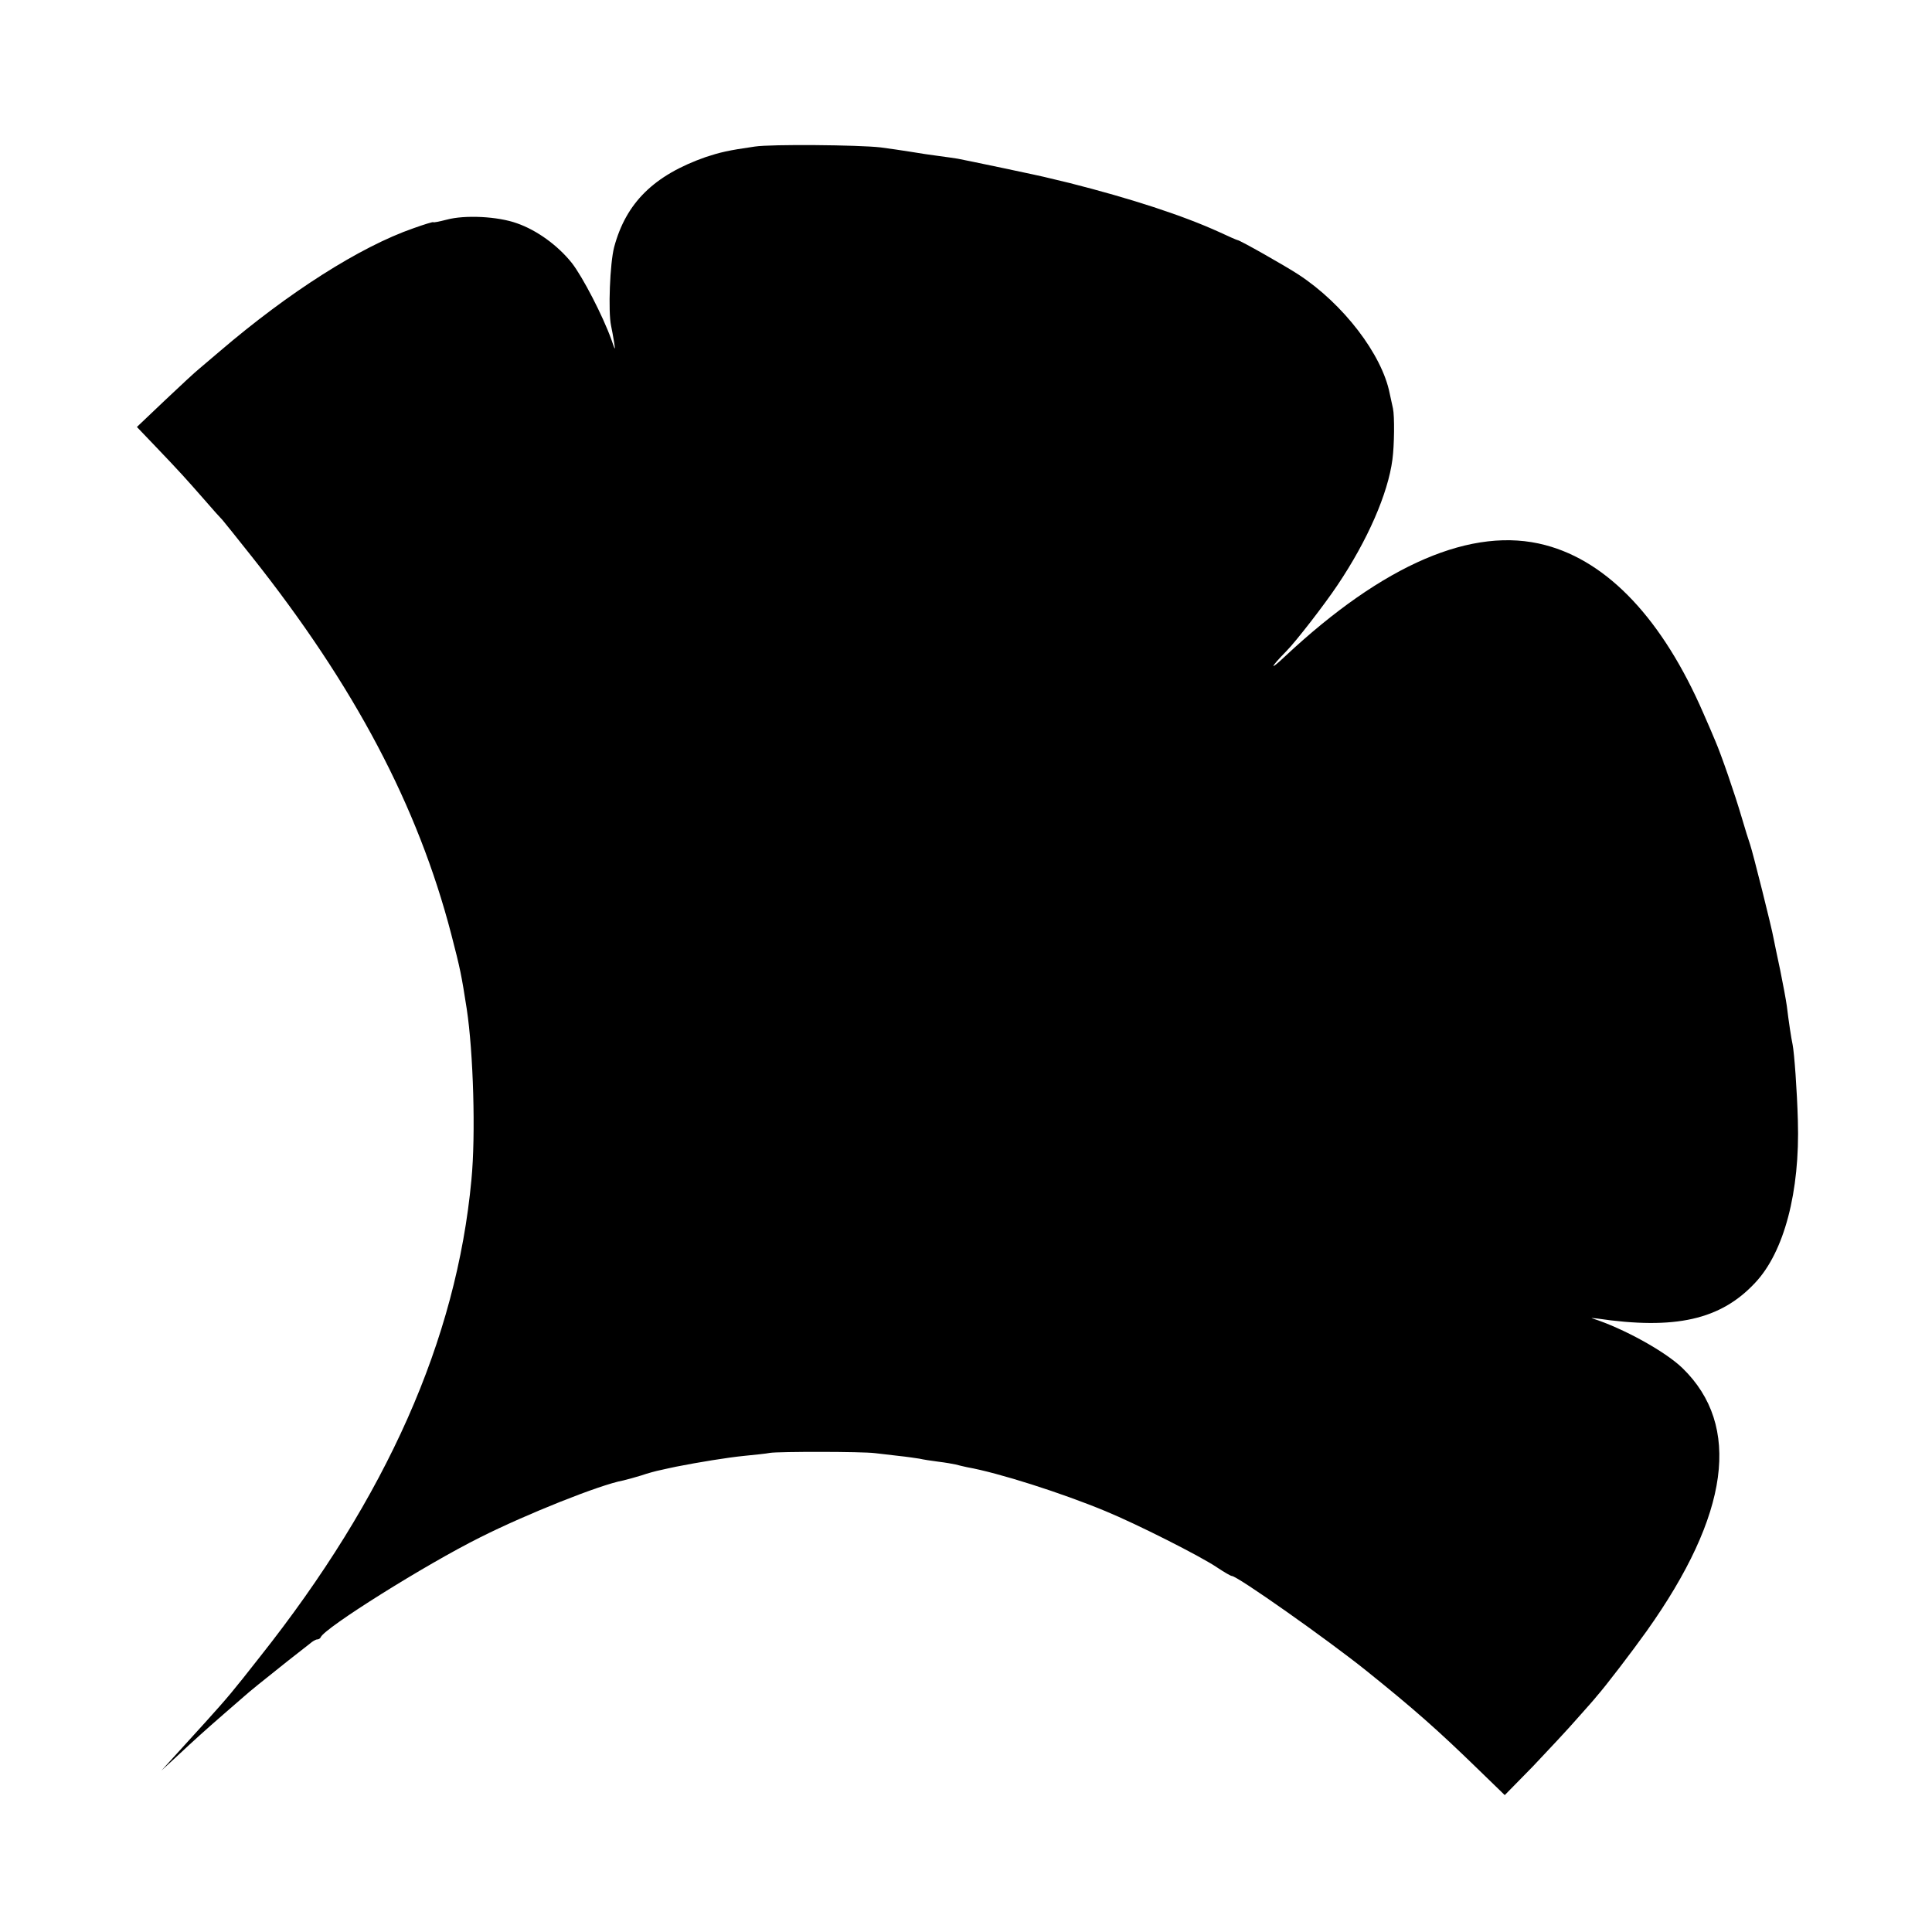
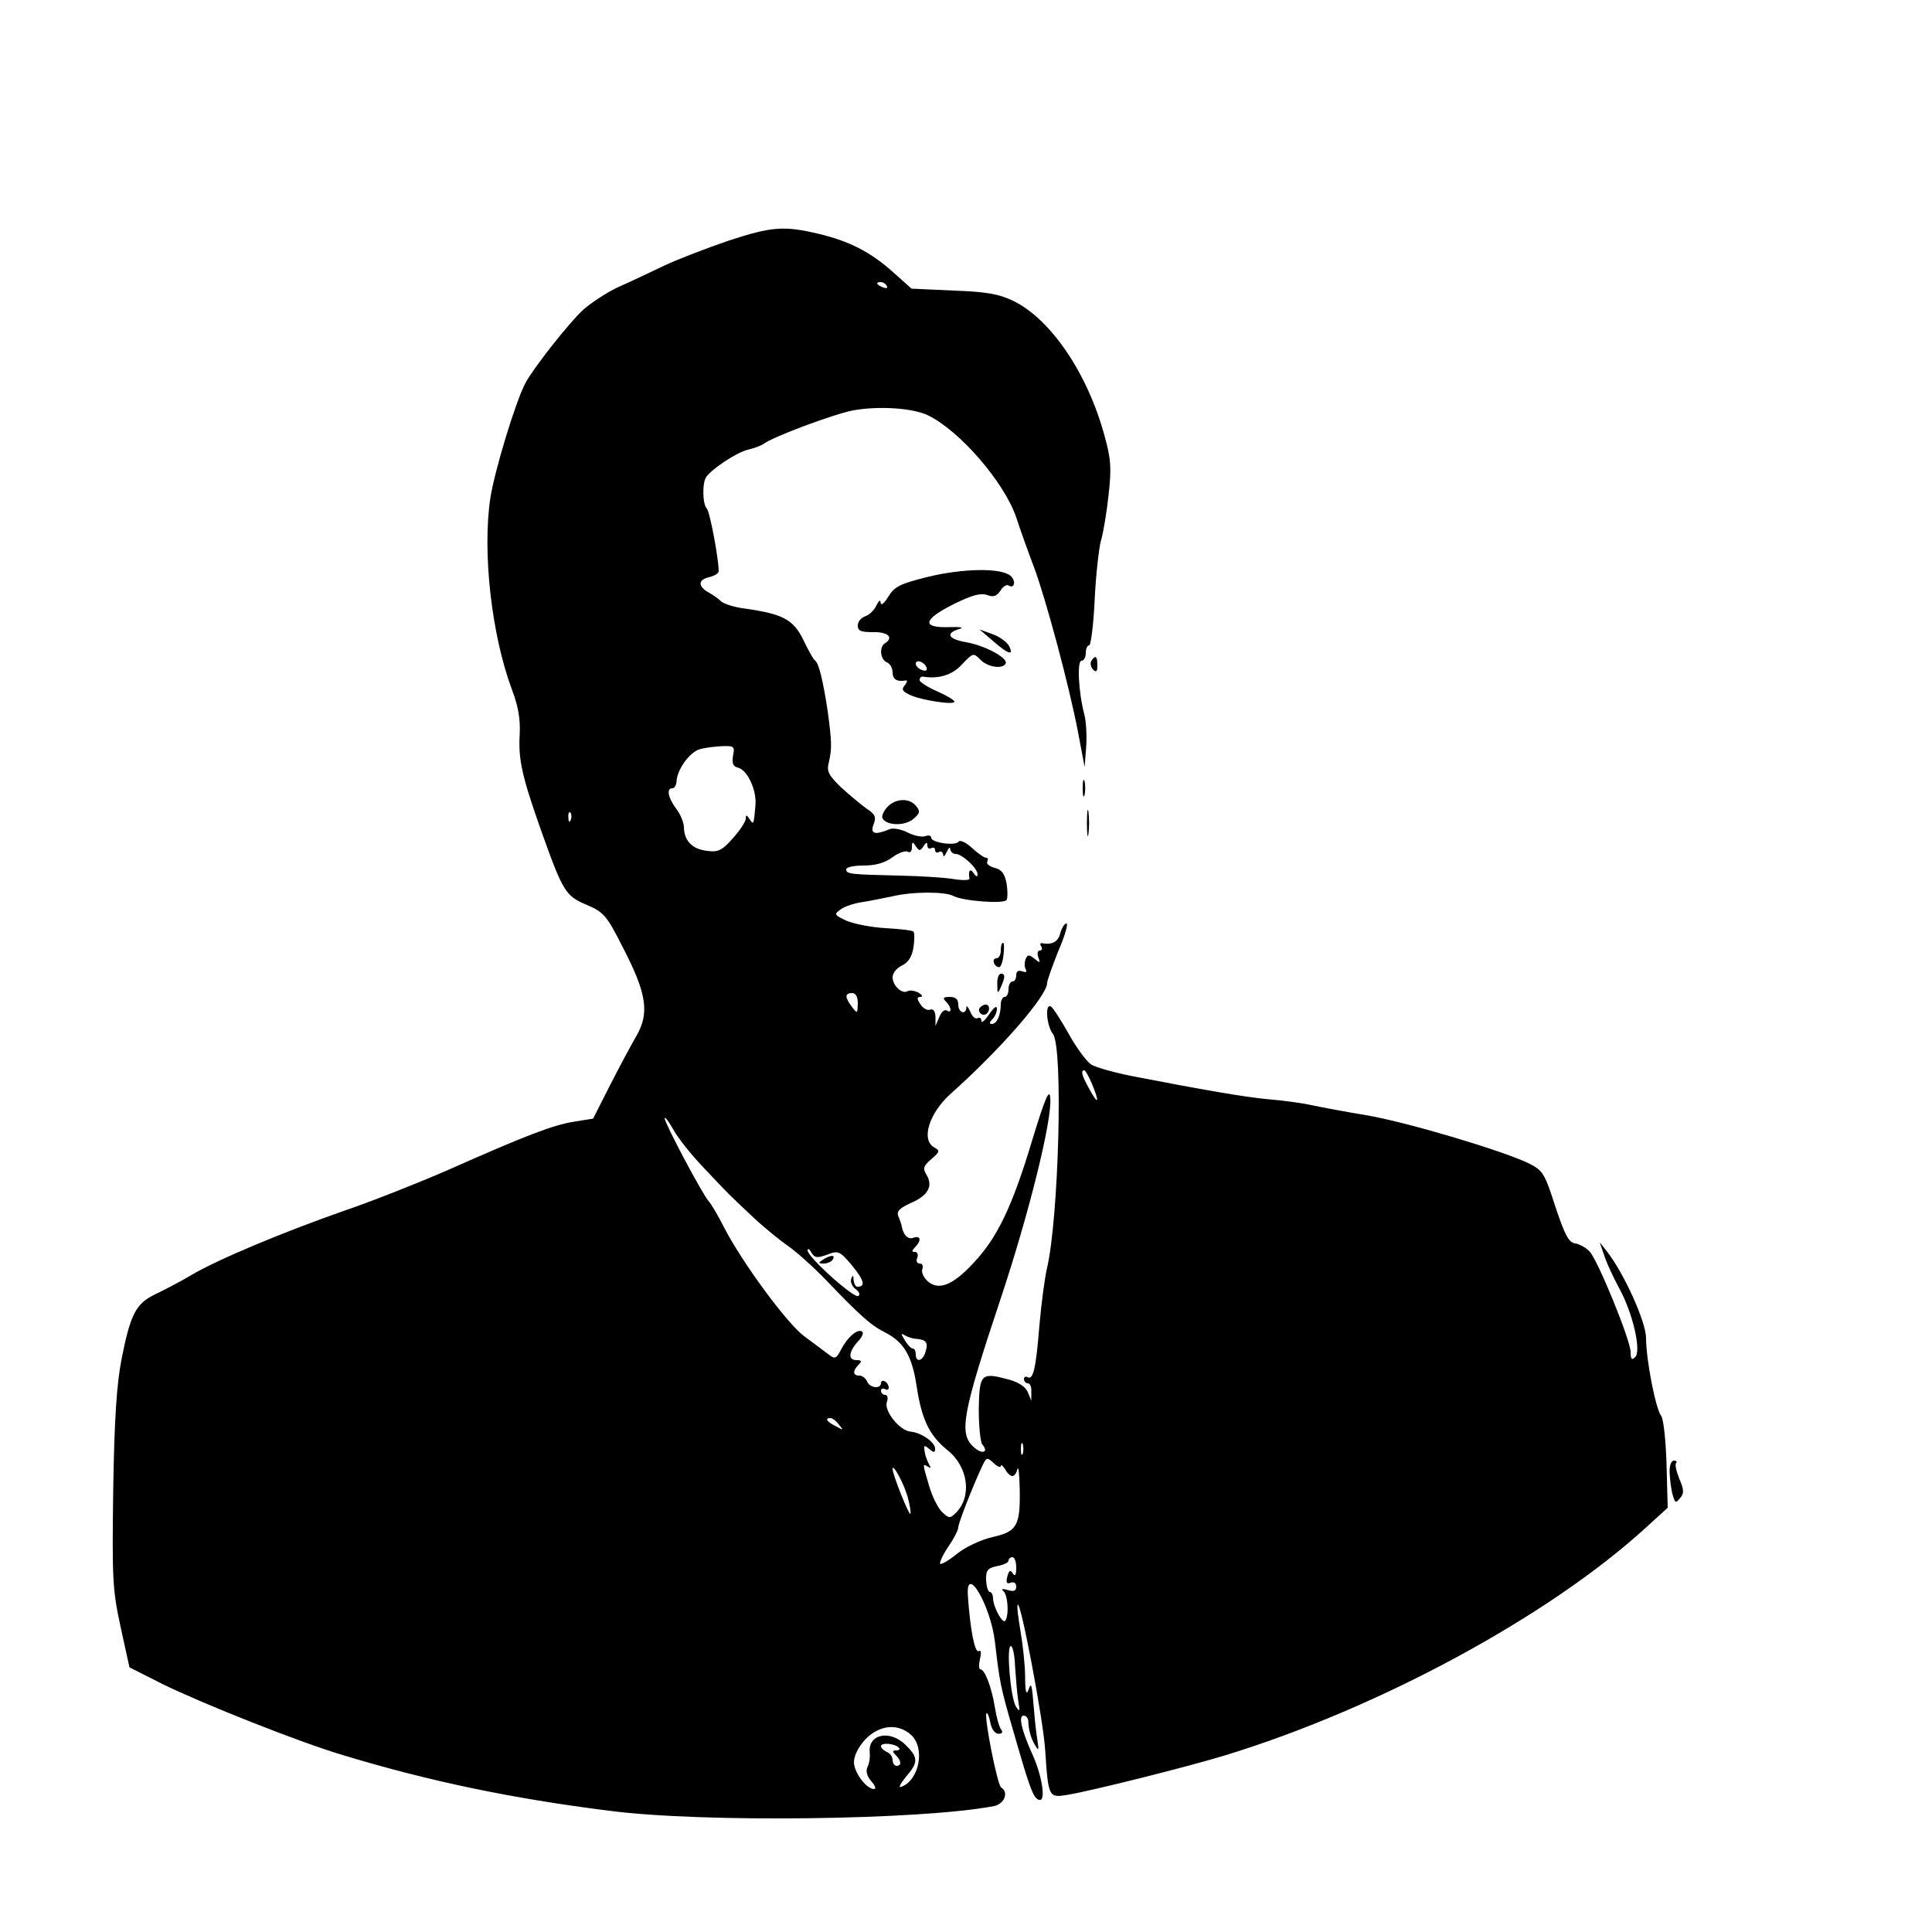
- <svg xmlns="http://www.w3.org/2000/svg" version="1.0" width="700pt" height="700pt" viewBox="0 0 700 700" preserveAspectRatio="xMidYMid meet">
-   <g transform="translate(0,700) scale(0.1,-0.1)" fill="#000000" stroke="none">
-     <path d="M2735 6469 c-98 -14 -126 -21 -178 -38 -188 -66 -289 -166 -332 -327 -15 -58 -22 -232 -11 -284 3 -14 8 -41 11 -60 5 -32 4 -31 -10 10 -31 86 -104 227 -143 277 -51 64 -127 119 -199 144 -69 25 -189 31 -255 13 -27 -7 -48 -11 -48 -9 0 2 -33 -8 -72 -22 -193 -67 -452 -232 -702 -446 -27 -23 -60 -51 -73 -62 -14 -11 -70 -63 -126 -116 l-101 -96 66 -69 c90 -94 114 -121 178 -194 30 -35 60 -68 66 -74 5 -6 53 -65 105 -131 374 -471 603 -905 724 -1370 33 -127 37 -148 56 -270 24 -157 33 -457 17 -620 -54 -579 -307 -1149 -767 -1729 -98 -125 -114 -144 -196 -235 -54 -59 -60 -66 -120 -132 l-40 -44 50 46 c76 71 104 96 175 158 36 31 70 61 76 66 14 13 72 60 154 125 36 28 73 57 83 65 9 8 21 15 26 15 5 0 11 3 13 8 14 34 381 264 578 362 167 84 435 191 518 206 13 3 42 11 65 18 23 8 56 17 72 20 17 4 41 9 55 12 81 16 185 33 245 39 39 4 81 8 95 11 32 5 334 5 380 -1 19 -2 58 -7 86 -10 29 -3 62 -8 75 -10 13 -3 44 -8 69 -11 25 -3 53 -8 62 -10 10 -3 29 -7 42 -10 113 -20 342 -93 501 -159 112 -46 346 -164 406 -205 24 -16 48 -30 52 -30 20 0 346 -230 487 -343 173 -139 259 -215 403 -355 l99 -96 102 104 c55 58 128 136 161 174 33 37 65 73 70 80 32 36 129 163 181 236 301 423 344 745 130 953 -63 61 -216 145 -326 180 -8 2 -1 2 15 0 284 -42 449 -5 574 129 105 111 163 330 155 588 -3 110 -13 245 -19 275 -5 23 -14 82 -21 140 -3 22 -14 81 -24 130 -11 50 -21 101 -24 115 -6 36 -75 311 -85 340 -5 14 -19 59 -31 100 -24 82 -74 227 -95 275 -7 17 -26 62 -43 100 -147 339 -345 550 -573 610 -263 70 -586 -69 -944 -404 -57 -54 -54 -41 5 19 35 35 140 171 186 240 109 162 183 332 199 455 7 51 8 158 2 185 -2 8 -7 33 -12 55 -28 141 -168 324 -330 430 -47 31 -213 125 -221 125 -2 0 -32 13 -66 29 -134 61 -322 122 -543 178 -33 8 -67 16 -75 18 -25 7 -303 65 -330 70 -14 2 -45 7 -70 10 -25 3 -70 10 -100 15 -30 5 -80 12 -110 16 -79 9 -396 12 -455 3z" />
+ <svg xmlns="http://www.w3.org/2000/svg" height="500pt" preserveAspectRatio="xMidYMid meet" viewBox="0 0 500 500" width="500pt">
+   <g transform="matrix(.1 0 0 -.1 0 500)">
+     <path d="m1885 4377c-55-19-129-47-165-64s-90-43-120-56c-30-14-71-41-91-59-37-34-129-151-149-189-25-46-80-227-91-298-21-140 3-354 56-496 16-42 22-76 20-115-4-66 6-110 57-254 55-154 62-165 117-188 44-19 51-27 94-112 61-118 68-168 34-227-14-24-45-82-69-129l-43-85-50-8c-55-9-123-35-328-126-76-33-197-81-268-105-154-54-325-125-394-166-27-16-69-38-92-49-51-24-65-51-88-166-13-67-19-153-22-340-3-231-2-258 19-355l23-105 85-43c104-51 355-151 470-185 222-67 432-111 685-143 242-32 814-24 998 12 27 6 38 36 18 48-10 6-45 185-38 192 2 3 7-8 10-24 3-17 12-29 21-29 10 0 12 4 7 11-5 6-12 31-16 56-8 51-26 100-38 100-4 0-4 12-1 26 4 17 3 25-3 21-10-6-22 54-28 141-7 89 59-22 70-118 12-103 14-115 46-225 45-157 53-178 68-183 19-6 8 64-19 122-26 58-35 96-21 96 6 0 11-6 12-12 1-26 7-47 18-65 9-15 10-13 6 12-3 17-7 53-9 80-6 72-7 72-15 50-5-13-8-1-8 35 0 30-6 84-12 119s-10 66-7 68c8 8 66-298 71-377 8-122 9-123 58-115 65 11 312 73 407 102 399 122 840 361 1090 590l56 51-3 112c-2 65-8 118-14 126-14 17-39 145-39 201 0 41-56 166-101 224l-19 24 12-35c6-19 24-57 39-85 35-64 57-161 41-177-9-9-12-6-12 13 0 30-84 236-106 260-9 10-26 19-37 21-17 2-27 21-52 96-28 87-32 93-70 112-72 34-318 107-420 124-55 9-118 21-141 26s-72 12-110 15c-65 6-168 24-359 61-44 9-90 22-101 29-12 8-38 43-58 79s-41 68-46 71c-16 10-12-49 5-71 27-35 15-481-16-609-5-22-14-87-19-145-9-111-16-143-31-134-5 3-9 0-9-5 0-6 5-11 10-11 6 0 10-10 9-22v-23l-9 22c-6 14-24 26-50 33-71 19-75 15-77-75 0-44 4-86 9-93 18-21 0-27-22-7-39 35-30 85 70 385 73 219 134 465 128 519-2 25-13 1-47-111-52-173-91-253-153-318-53-57-90-71-118-45-10 9-16 23-13 31s0 14-7 14-10 7-6 15c3 8 0 15-6 15-9 0-9 3 0 12 17 17 15 31-3 25-14-6-27 6-31 28-1 6-5 18-9 27-5 13 2 21 33 35 44 19 58 44 39 74-9 15-7 22 13 39 23 20 23 22 7 31-34 20-12 89 44 139 128 114 249 253 249 286 0 6 13 43 29 83 17 39 26 71 21 71s-12-11-16-25c-5-22-21-31-47-26-5 1-6-3-2-9 3-5 2-10-4-10s-7-8-4-17c6-16 5-16-10-4-14 11-18 11-23-2-3-9-3-21 1-26 3-7 0-8-9-5-11 4-16 0-16-10 0-9-4-16-10-16-5 0-10-9-10-20s-4-20-10-20c-5 0-10-9-10-19 0-28-10-51-23-51-7 0-7 4 1 12 7 7 12 19 12 27 0 10-8 4-20-14-11-16-20-24-20-17s-5 10-10 7c-6-3-14 4-19 17-6 13-10 17-10 11-1-21-21-14-21 7 0 14-7 20-22 20-17 0-19-3-10-12 15-15 16-32 2-23-6 3-14-4-19-17l-10-23v24c-1 15-6 21-14 18-7-3-19 4-25 14-10 15-9 19 0 19 7 0 5 5-5 11-9 5-22 7-28 4-14-9-39 14-39 36 0 11 11 24 24 30 16 8 26 22 30 47 3 20 3 38 0 41-2 3-35 7-72 9s-82 11-101 19c-32 15-33 17-16 29 10 8 35 16 54 19 20 3 55 10 79 15 53 13 138 13 160 1 25-13 131-21 137-10 3 5 3 24 0 43-5 25-13 36-31 40-14 4-22 11-19 16 3 6 2 10-3 10s-22 12-37 26-31 21-34 16c-8-12-71-3-71 10 0 6-7 7-16 4-8-3-29 1-46 10-16 8-37 12-46 8-38-16-51-12-41 13 7 18 4 26-18 40-14 10-44 35-66 55-33 32-38 42-32 65 8 35 8 52-3 133-12 79-23 123-32 130-5 3-18 27-31 54-26 53-53 67-151 81-26 3-54 12-61 18-7 7-21 17-32 23-29 16-29 33-1 40 14 3 26 10 26 16 0 31-23 155-31 162-11 12-12 67-1 82 15 21 78 63 107 70 17 4 35 11 41 15 22 18 184 78 232 87 67 12 155 6 194-13 82-40 197-173 228-264 11-34 32-92 46-129 31-83 91-307 114-427l17-90 4 52c2 29 0 67-5 85-15 57-19 138-7 138 6 0 11 9 11 20s4 20 9 20c4 0 11 53 14 118 3 64 11 133 16 152 6 19 15 73 20 119 8 71 6 94-11 155-44 161-139 300-235 347-37 18-70 24-155 27l-109 5-47 42c-59 53-114 81-194 100-89 21-120 19-233-18zm410-117c3-6-1-7-9-4-18 7-21 14-7 14 6 0 13-4 16-10zm-398-1216c-3-20 0-28 14-31 24-7 48-59 44-98-4-49-5-51-15-35-8 12-10 12-10 1 0-7-15-30-33-50-28-32-39-37-67-33-38 4-59 26-60 60 0 13-9 35-20 49-21 28-26 53-10 53 6 0 10 8 11 18 1 30 34 76 60 83 13 4 39 7 58 8 31 1 33-1 28-25zm-420-166c-3-8-6-5-6 6-1 11 2 17 5 13 3-3 4-12 1-19zm913-68c7 11 10 11 10 2 0-7 5-10 10-7 6 3 10 1 10-5s5-8 10-5c6 3 10 0 11-7 0-7 4-4 9 7s9 14 9 8c1-7 7-13 14-13 17 0 57-37 57-53 0-7-4-6-10 3-9 14-15 7-11-14 1-4-18-5-41-1-24 4-88 8-143 9-125 3-135 4-135 16 0 6 20 10 45 10 31 0 55 7 74 21 16 12 34 18 40 15 6-4 11 0 11 11 0 15 2 16 10 3 9-13 11-13 20 0zm-170-407c-1-27-1-27-15-9-19 25-19 36 0 36 10 0 15-10 15-27zm606-208c20-48 17-57-6-15-20 36-24 50-14 50 3 0 12-16 20-35zm-1003-219c67-71 57-61 127-127 30-28 71-61 90-74s62-51 95-85c92-96 119-120 155-138 49-25 70-60 82-138 13-87 33-129 80-167 54-43 64-120 22-162-15-15-18-15-35 1-11 10-26 40-34 67-18 61-18 60-3 51 7-5 8-3 2 7-4 8-10 22-11 33-3 16-1 17 12 6 12-10 15-10 15 1 0 17-37 42-64 44-28 3-68 53-61 76 4 11 2 19-4 19s-11 5-11 11c0 5 5 7 10 4 6-3 10-2 10 4 0 5-4 13-10 16-5 3-10 1-10-4 0-17-30-13-36 4-4 8-12 15-20 15-17 0-18 12-2 28 9 9 8 12-5 12-23 0-21 21 3 48 11 11 16 23 11 26-12 8-38-15-54-46-13-25-16-26-33-13-10 8-39 29-63 47-45 34-160 190-208 283-14 28-31 57-38 65-18 20-115 204-115 216 1 5 11-9 23-30 12-22 48-67 80-100zm318-223c28 11 32 10 64-28 31-38 36-55 14-55-5 0-9 8-10 18 0 12-2 13-6 3-3-8 2-20 11-27 10-7 13-15 7-18-11-7-131 101-131 118 0 6 5 4 10-6 9-14 15-14 41-5zm231-218c25-2 31-10 23-34-7-24-25-28-25-6 0 8-3 15-8 15-4 0-13 9-20 21-11 17-11 20 0 13 7-4 21-9 30-9zm-201-222c13-15 12-15-8-4-24 12-29 21-14 21 5 0 15-7 22-17zm476-75c-3-7-5-2-5 12s2 19 5 13c2-7 2-19 0-25zm-57-32c0 5 5 1 11-8 5-10 14-18 19-18s11 8 13 18c3 9 5-13 6-50 2-97-7-112-71-126-30-7-70-26-91-43s-41-29-44-26c-2 3 7 23 21 44 14 20 26 43 26 50 0 11 38 108 63 161 10 21 12 21 29 5 10-9 18-12 18-7zm-241-80c6-22 9-42 7-44-4-3-46 102-46 116 0 17 29-37 39-72zm281-183c0-19-3-24-9-15-6 10-10 8-14-8s-2-20 9-16c8 3 14-1 14-10 0-11-6-14-22-9-13 4-18 3-12-2 12-8 16-61 6-77-6-11-31 33-32 57 0 9-4 17-8 17-5 0-9 14-10 30-1 26 4 32 29 37 16 3 29 9 29 14s5 9 10 9c6 0 10-12 10-27zm-3-256c2-28 5-68 8-87 5-30 4-32-6-16-14 23-25 156-13 156 5 0 10-24 11-53zm-269-177c37-34 21-117-25-134-9-4-4 6 11 25 33 38 33 50 0 83-42 41-99 28-93-21 1-10-1-26-6-36-5-12-1-24 10-37 10-11 13-20 7-20-20 0-52 43-52 70 0 16 12 40 30 59 36 37 84 42 118 11zm-32-33c4-4 1-7-6-7-11 0-11-3-2-12 15-15 16-28 2-28-5 0-10 7-10 15 0 9-7 18-15 21-8 4-15 10-15 15 0 10 36 7 46-4z" />
+     <path d="m2130 1740c-13-8-13-10 2-10 9 0 20 5 23 10 8 13-5 13-25 0z" />
+     <path d="m2401 3507c-72-18-86-25-102-51-11-18-19-24-20-16 0 9-4 7-11-7-6-13-19-25-29-28-11-4-19-14-19-24 0-14 8-17 40-17 38 1 54-14 30-29-15-9-12-42 5-49 8-3 15-15 15-26 0-18 11-25 34-21 5 1 4-4-2-12-10-11-7-16 14-26 32-14 114-26 114-17 0 4-20 16-45 27s-45 24-45 29c0 6 3 9 8 9 41-7 77 4 102 32 29 30 29 30 48 11 20-20 60-24 65-8 3 15-56 46-103 54-46 8-54 23-18 34 15 4 5 6-27 5-71-2-66 20 14 60 47 23 69 29 86 23 16-6 24-3 34 11 6 11 16 17 21 14 16-10 20 12 5 25-25 21-124 19-214-3zm-3-235c2-7-2-10-12-6-9 3-16 11-16 16 0 13 23 5 28-10z" />
+     <path d="m2570 3341c40-35 55-39 41-12-6 10-25 24-43 30l-33 12z" />
+     <path d="m2824 3289c-3-6-1-16 5-22 8-8 11-5 11 11 0 24-5 28-16 11z" />
+     <path d="m2802 2960c0-19 2-27 5-17 2 9 2 25 0 35-3 9-5 1-5-18z" />
+     <path d="m2296 2911c-10-11-15-24-12-29 11-19 57-20 79-2 18 15 19 20 8 34-18 22-54 20-75-3z" />
+     <path d="m2813 2870c0-30 2-43 4-27 2 15 2 39 0 55-2 15-4 2-4-28z" />
+     <path d="m2590 2540c0-11-5-20-11-20-13 0-8-21 6-23 5-1 10 13 12 31 2 17 2 32-1 32-4 0-6-9-6-20z" />
+     <path d="m2581 2453c0-25 1-26 9-8 12 27 12 35 0 35-5 0-10-12-9-27z" />
+     <path d="m2535 2391c-6-11 9-23 19-14 9 9 7 23-3 23-6 0-12-4-16-9z" />
+     <path d="m4321 1188c1-18 4-44 8-57 6-21 8-22 19-8 11 12 10 22-2 50-8 20-12 38-8 41 3 3 0 6-6 6-7 0-12-14-11-32z" />
  </g>
</svg>
